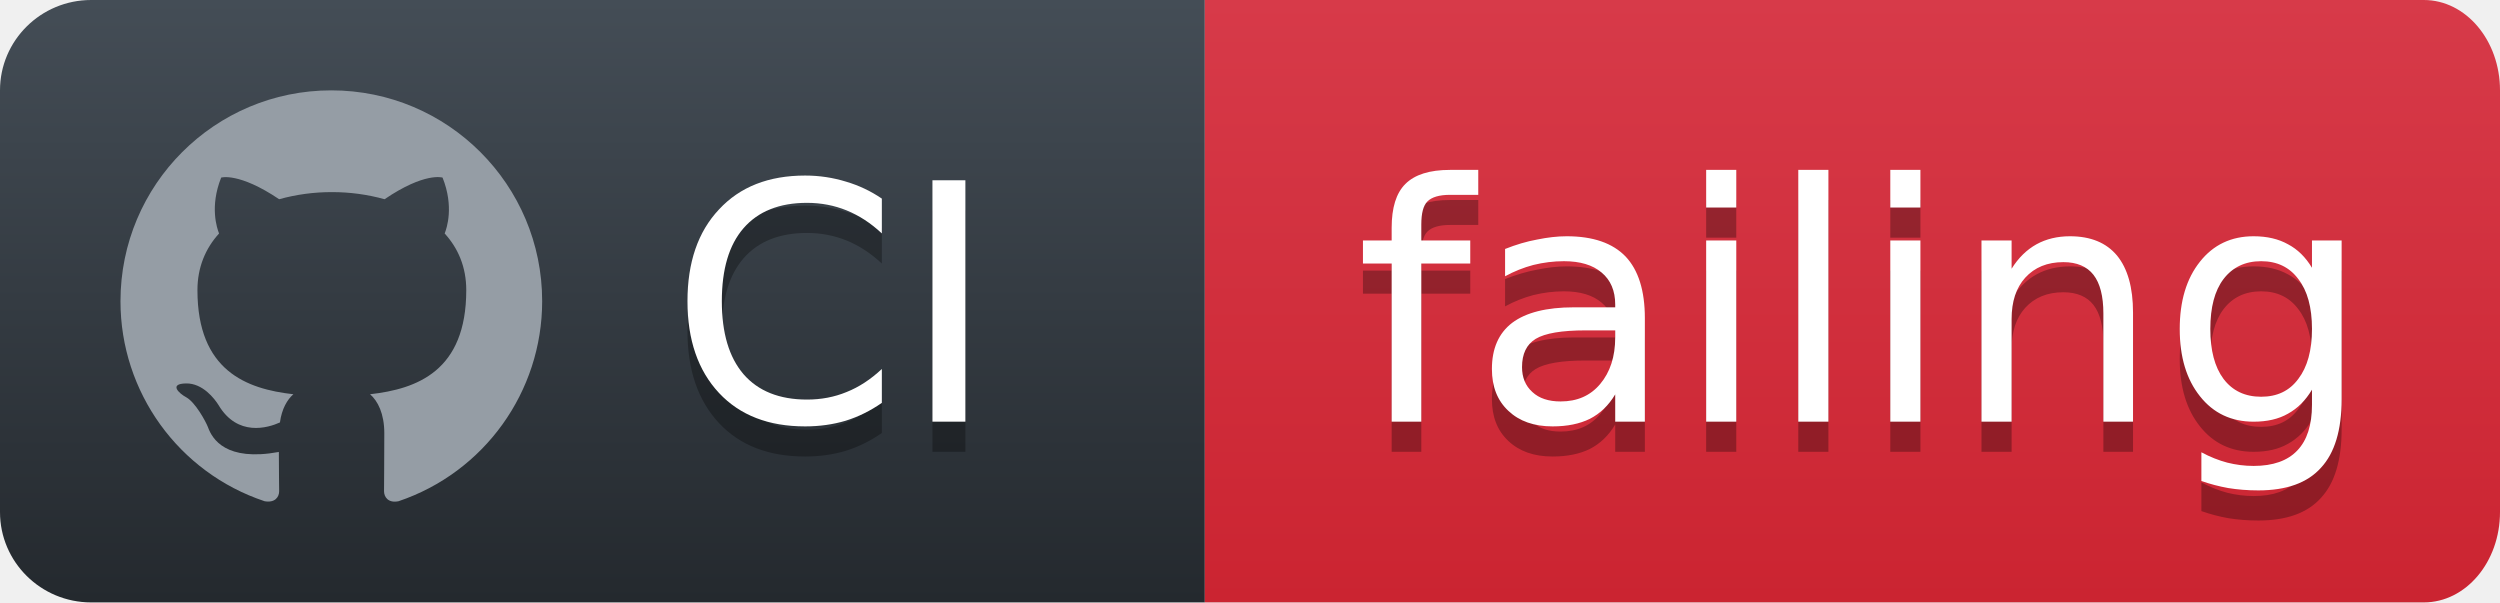
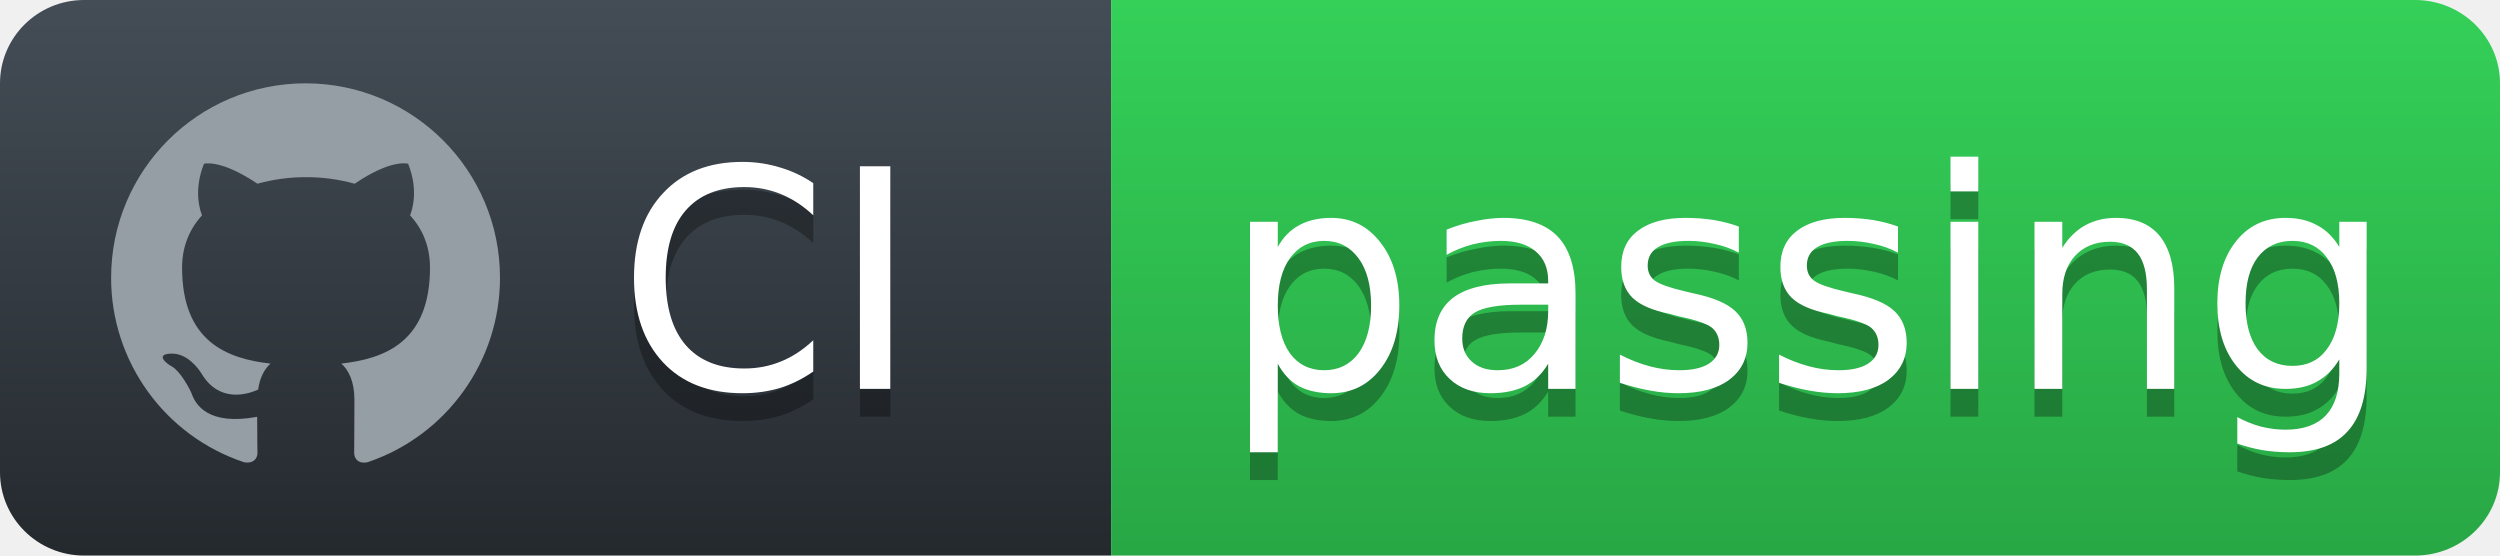
- <svg xmlns="http://www.w3.org/2000/svg" width="83" height="20">
+ <svg xmlns="http://www.w3.org/2000/svg" width="90" height="20">
  <defs>
    <linearGradient id="workflow-fill" x1="50%" y1="0%" x2="50%" y2="100%">
      <stop stop-color="#444D56" offset="0%" />
      <stop stop-color="#24292E" offset="100%" />
    </linearGradient>
    <linearGradient id="state-fill" x1="50%" y1="0%" x2="50%" y2="100%">
-       <stop stop-color="#D73A49" offset="0%" />
-       <stop stop-color="#CB2431" offset="100%" />
+       <stop stop-color="#34D058" offset="0%" />
+       <stop stop-color="#28A745" offset="100%" />
    </linearGradient>
  </defs>
  <g fill="none" fill-rule="evenodd">
    <g font-family="'DejaVu Sans',Verdana,Geneva,sans-serif" font-size="11">
      <path id="workflow-bg" d="M0,3 C0,1.343 1.355,0 3.027,0 L40,0 L40,20 L3.027,20 C1.355,20 0,18.657 0,17 L0,3 Z" fill="url(#workflow-fill)" fill-rule="nonzero" />
      <text fill="#010101" fill-opacity=".3">
        <tspan x="22.198" y="15" aria-hidden="true">CI</tspan>
      </text>
      <text fill="#FFFFFF">
        <tspan x="22.198" y="14">CI</tspan>
      </text>
    </g>
    <g transform="translate(40)" font-family="'DejaVu Sans',Verdana,Geneva,sans-serif" font-size="11">
-       <path d="M0 0h40.47C41.869 0 43 1.343 43 3v14c0 1.657-1.132 3-2.53 3H0V0z" id="state-bg" fill="url(#state-fill)" fill-rule="nonzero" />
+       <path d="M0 0h46.939C48.629 0 50 1.343 50 3v14c0 1.657-1.37 3-3.061 3H0V0z" id="state-bg" fill="url(#state-fill)" fill-rule="nonzero" />
      <text fill="#010101" fill-opacity=".3" aria-hidden="true">
-         <tspan x="5" y="15">failing</tspan>
+         <tspan x="4" y="15">passing</tspan>
      </text>
      <text fill="#FFFFFF">
-         <tspan x="5" y="14">failing</tspan>
+         <tspan x="4" y="14">passing</tspan>
      </text>
    </g>
    <path fill="#959DA5" d="M11 3c-3.868 0-7 3.132-7 7a6.996 6.996 0 0 0 4.786 6.641c.35.062.482-.148.482-.332 0-.166-.01-.718-.01-1.304-1.758.324-2.213-.429-2.353-.822-.079-.202-.42-.823-.717-.99-.245-.13-.595-.454-.01-.463.552-.009.946.508 1.077.718.63 1.058 1.636.76 2.039.577.061-.455.245-.761.446-.936-1.557-.175-3.185-.779-3.185-3.456 0-.762.271-1.392.718-1.882-.07-.175-.315-.892.07-1.855 0 0 .586-.183 1.925.718a6.5 6.5 0 0 1 1.75-.236 6.5 6.5 0 0 1 1.75.236c1.338-.91 1.925-.718 1.925-.718.385.963.14 1.68.07 1.855.446.49.717 1.112.717 1.882 0 2.686-1.636 3.28-3.194 3.456.254.219.473.639.473 1.295 0 .936-.009 1.689-.009 1.925 0 .184.131.402.481.332A7.011 7.011 0 0 0 18 10c0-3.867-3.133-7-7-7z" />
  </g>
</svg>
